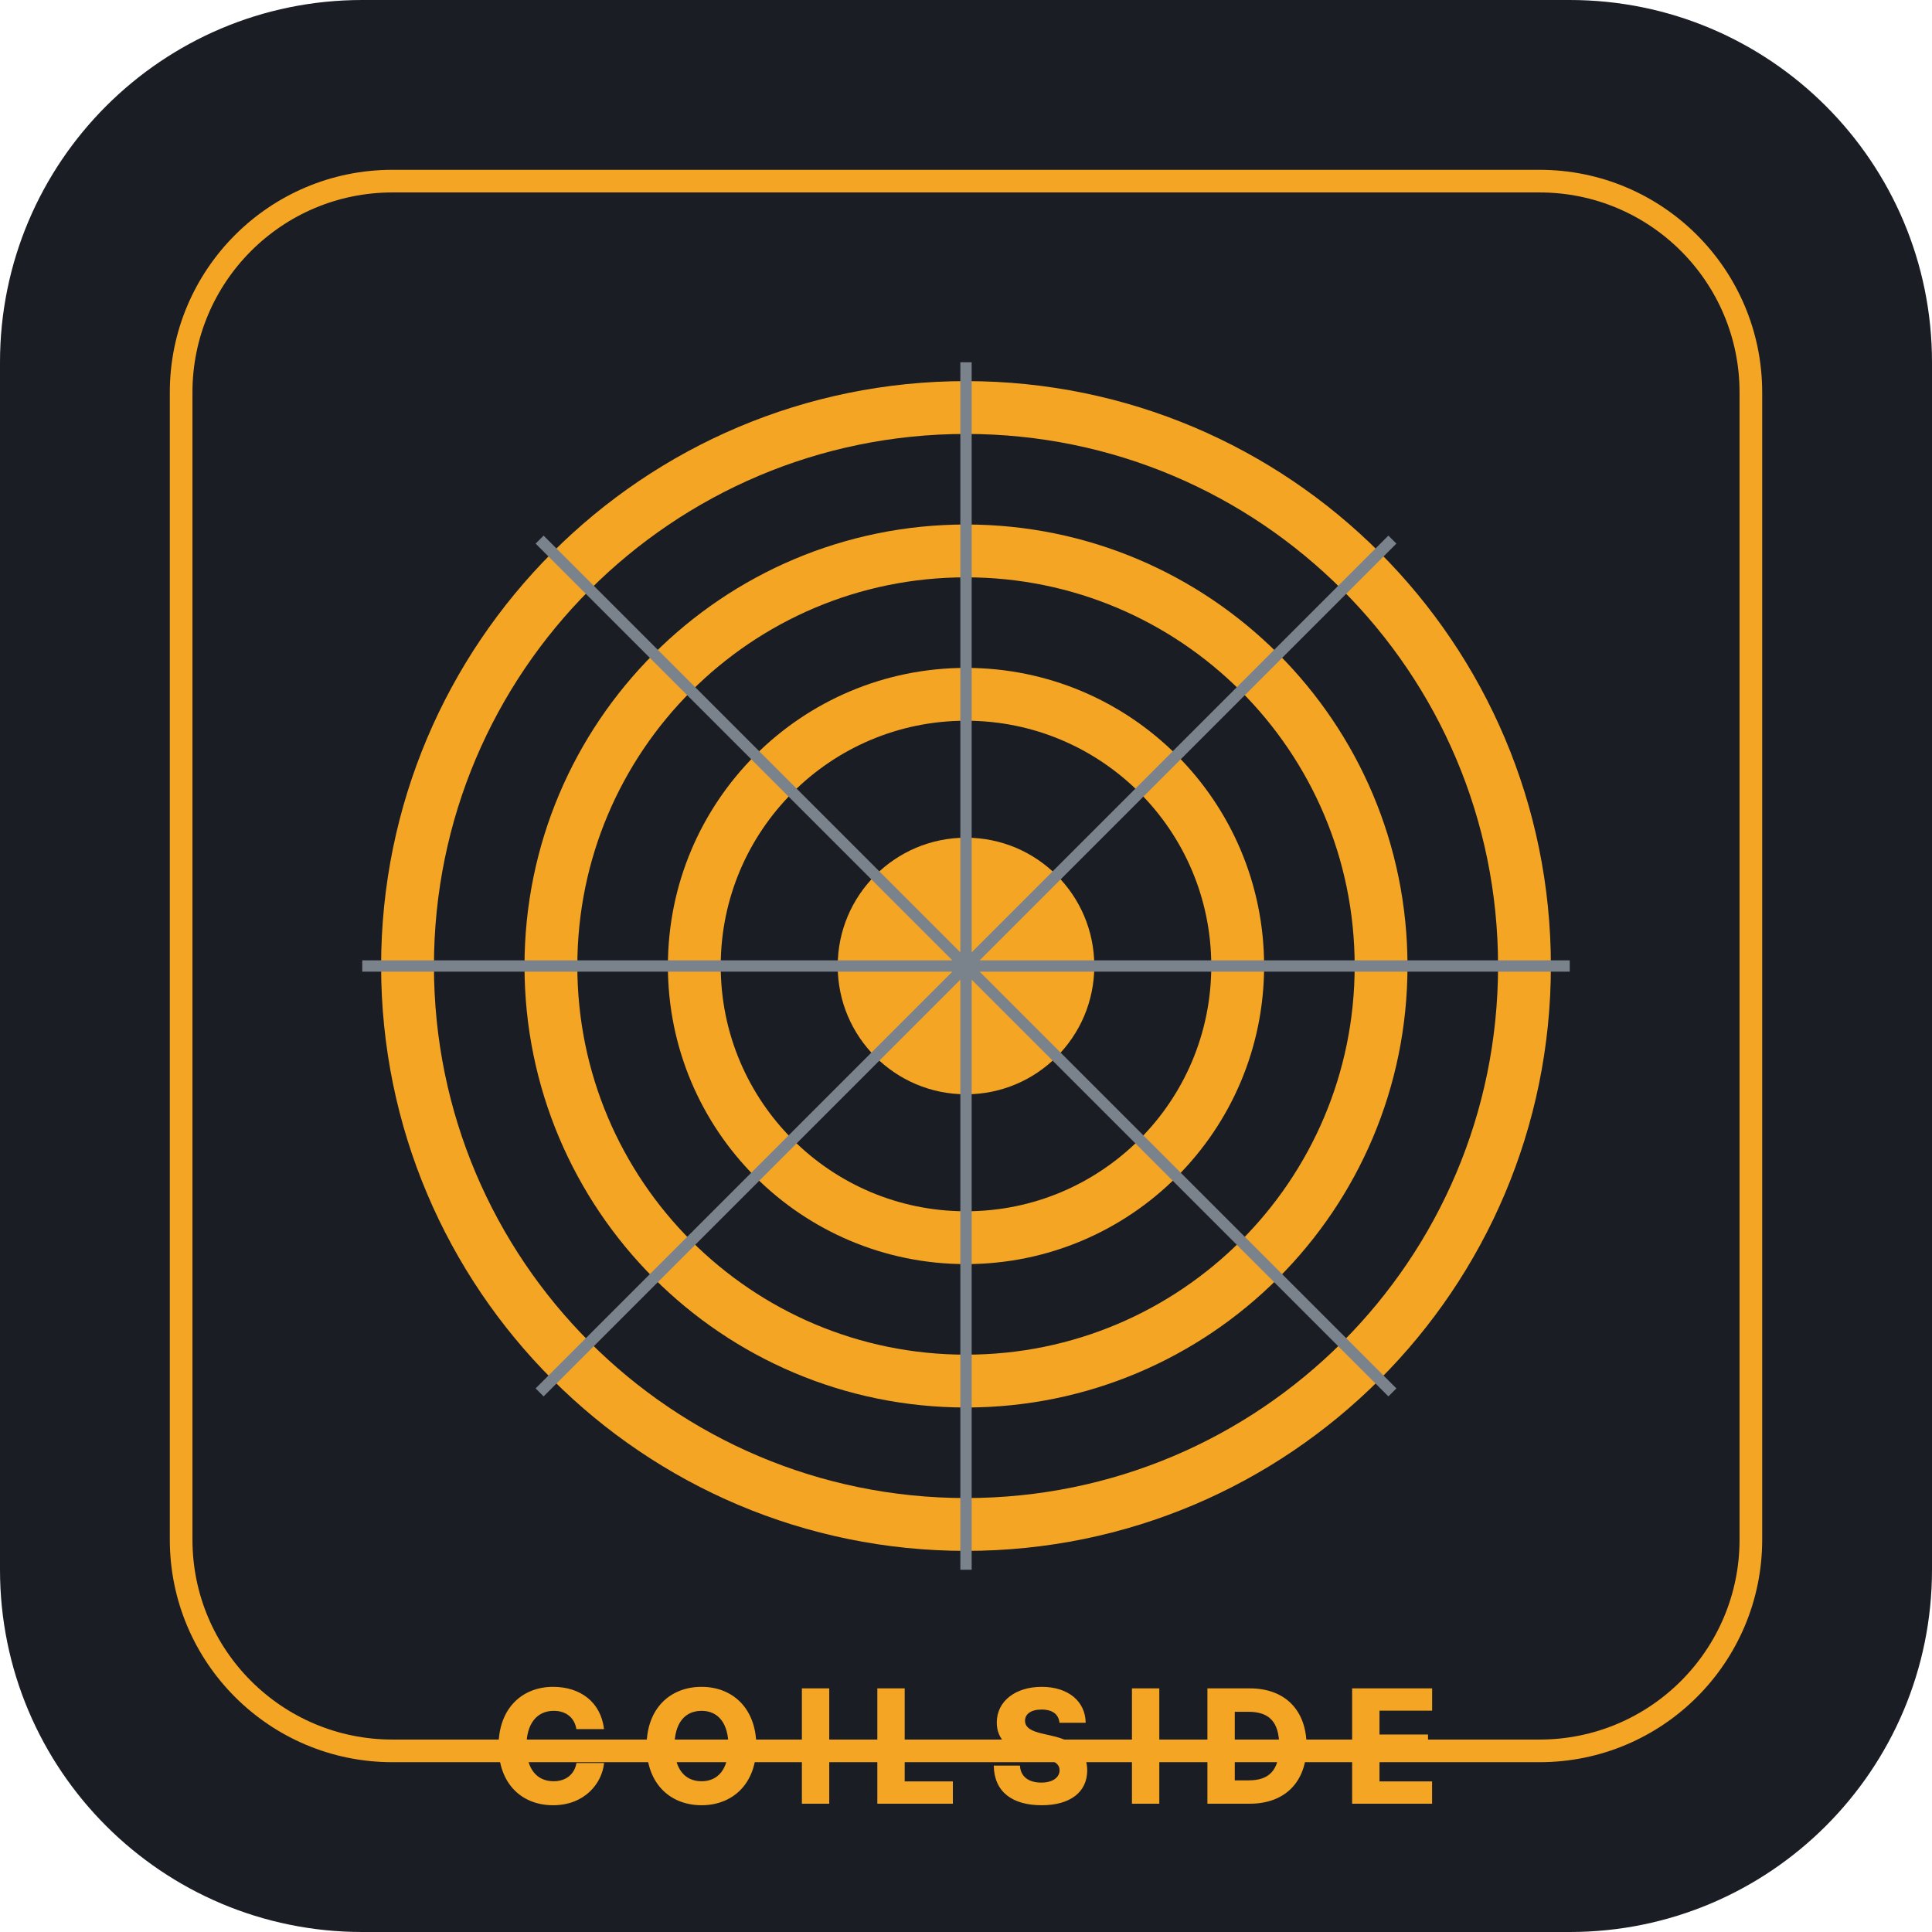
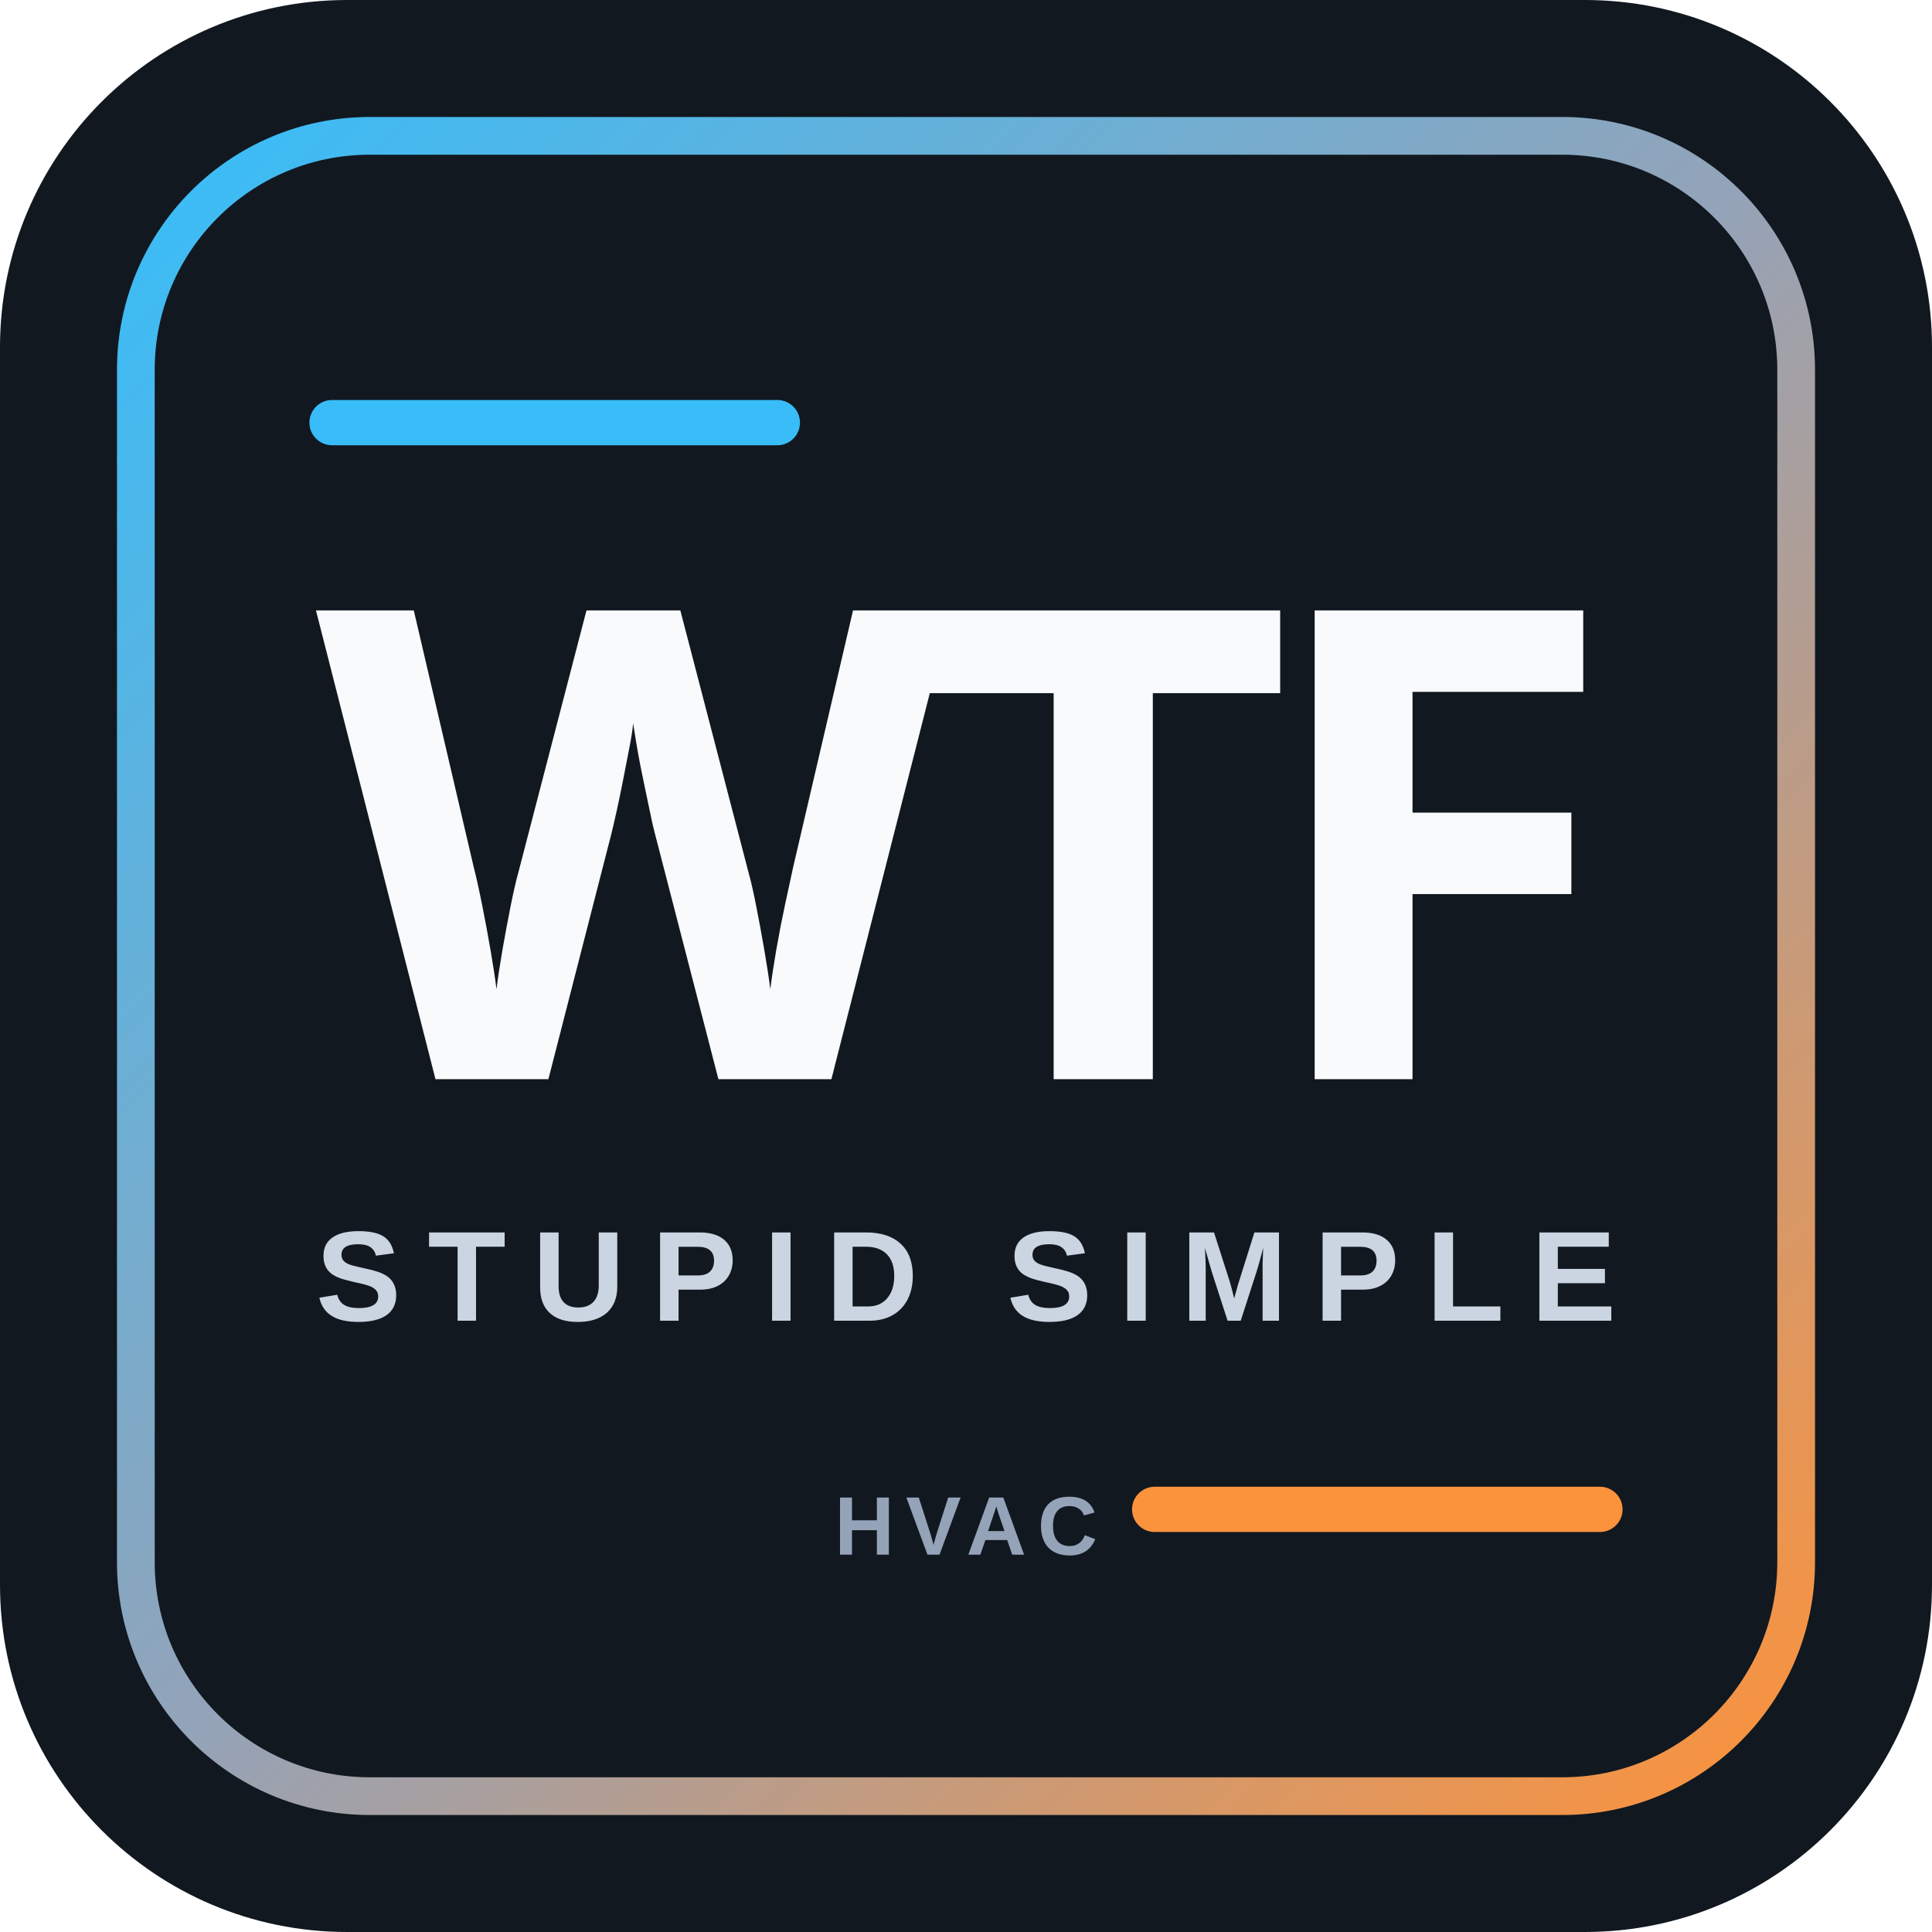
<svg xmlns="http://www.w3.org/2000/svg" viewBox="0 0 512 512" width="512" height="512">
-   <rect width="512" height="512" rx="96" fill="#1a1d24" />
-   <rect x="48" y="48" width="416" height="416" rx="56" fill="none" stroke="#f5a524" stroke-width="6" />
-   <g transform="translate(256 256)">
-     <circle r="148" fill="none" stroke="#f5a524" stroke-width="14" />
-     <circle r="110" fill="none" stroke="#f5a524" stroke-width="14" />
-     <circle r="72" fill="none" stroke="#f5a524" stroke-width="14" />
-     <circle r="34" fill="#f5a524" />
-     <g stroke="#7a828c" stroke-width="3">
-       <line x1="-160" y1="0" x2="160" y2="0" />
-       <line x1="0" y1="-160" x2="0" y2="160" />
-       <line x1="-113" y1="-113" x2="113" y2="113" />
-       <line x1="-113" y1="113" x2="113" y2="-113" />
-     </g>
-   </g>
-   <text x="256" y="478" font-family="Inter, system-ui, sans-serif" font-size="42" font-weight="800" fill="#f5a524" text-anchor="middle" letter-spacing="8">COILSIDE</text>
+   <defs>
+     <linearGradient id="frame" x1="0" y1="0" x2="1" y2="1">
+       <stop offset="0" stop-color="#38bdf8" />
+       <stop offset="0.5" stop-color="#94a3b8" />
+       <stop offset="1" stop-color="#fb923c" />
+     </linearGradient>
+   </defs>
+   <rect width="512" height="512" rx="92" fill="#111820" />
+   <rect x="36" y="36" width="440" height="440" rx="62" fill="none" stroke="url(#frame)" stroke-width="10" />
+   <path d="M88 112h118" fill="none" stroke="#38bdf8" stroke-width="12" stroke-linecap="round" />
+   <path d="M306 400h118" fill="none" stroke="#fb923c" stroke-width="12" stroke-linecap="round" />
+   <text x="256" y="286" font-family="Arial Narrow, Impact, sans-serif" font-size="174" font-weight="900" fill="#f8fafc" text-anchor="middle" letter-spacing="-10">WTF</text>
+   <text x="256" y="350" font-family="Arial, sans-serif" font-size="34" font-weight="800" fill="#cbd5e1" text-anchor="middle" letter-spacing="7">STUPID SIMPLE</text>
+   <text x="256" y="412" font-family="Arial, sans-serif" font-size="22" font-weight="700" fill="#94a3b8" text-anchor="middle" letter-spacing="3">HVAC</text>
</svg>
